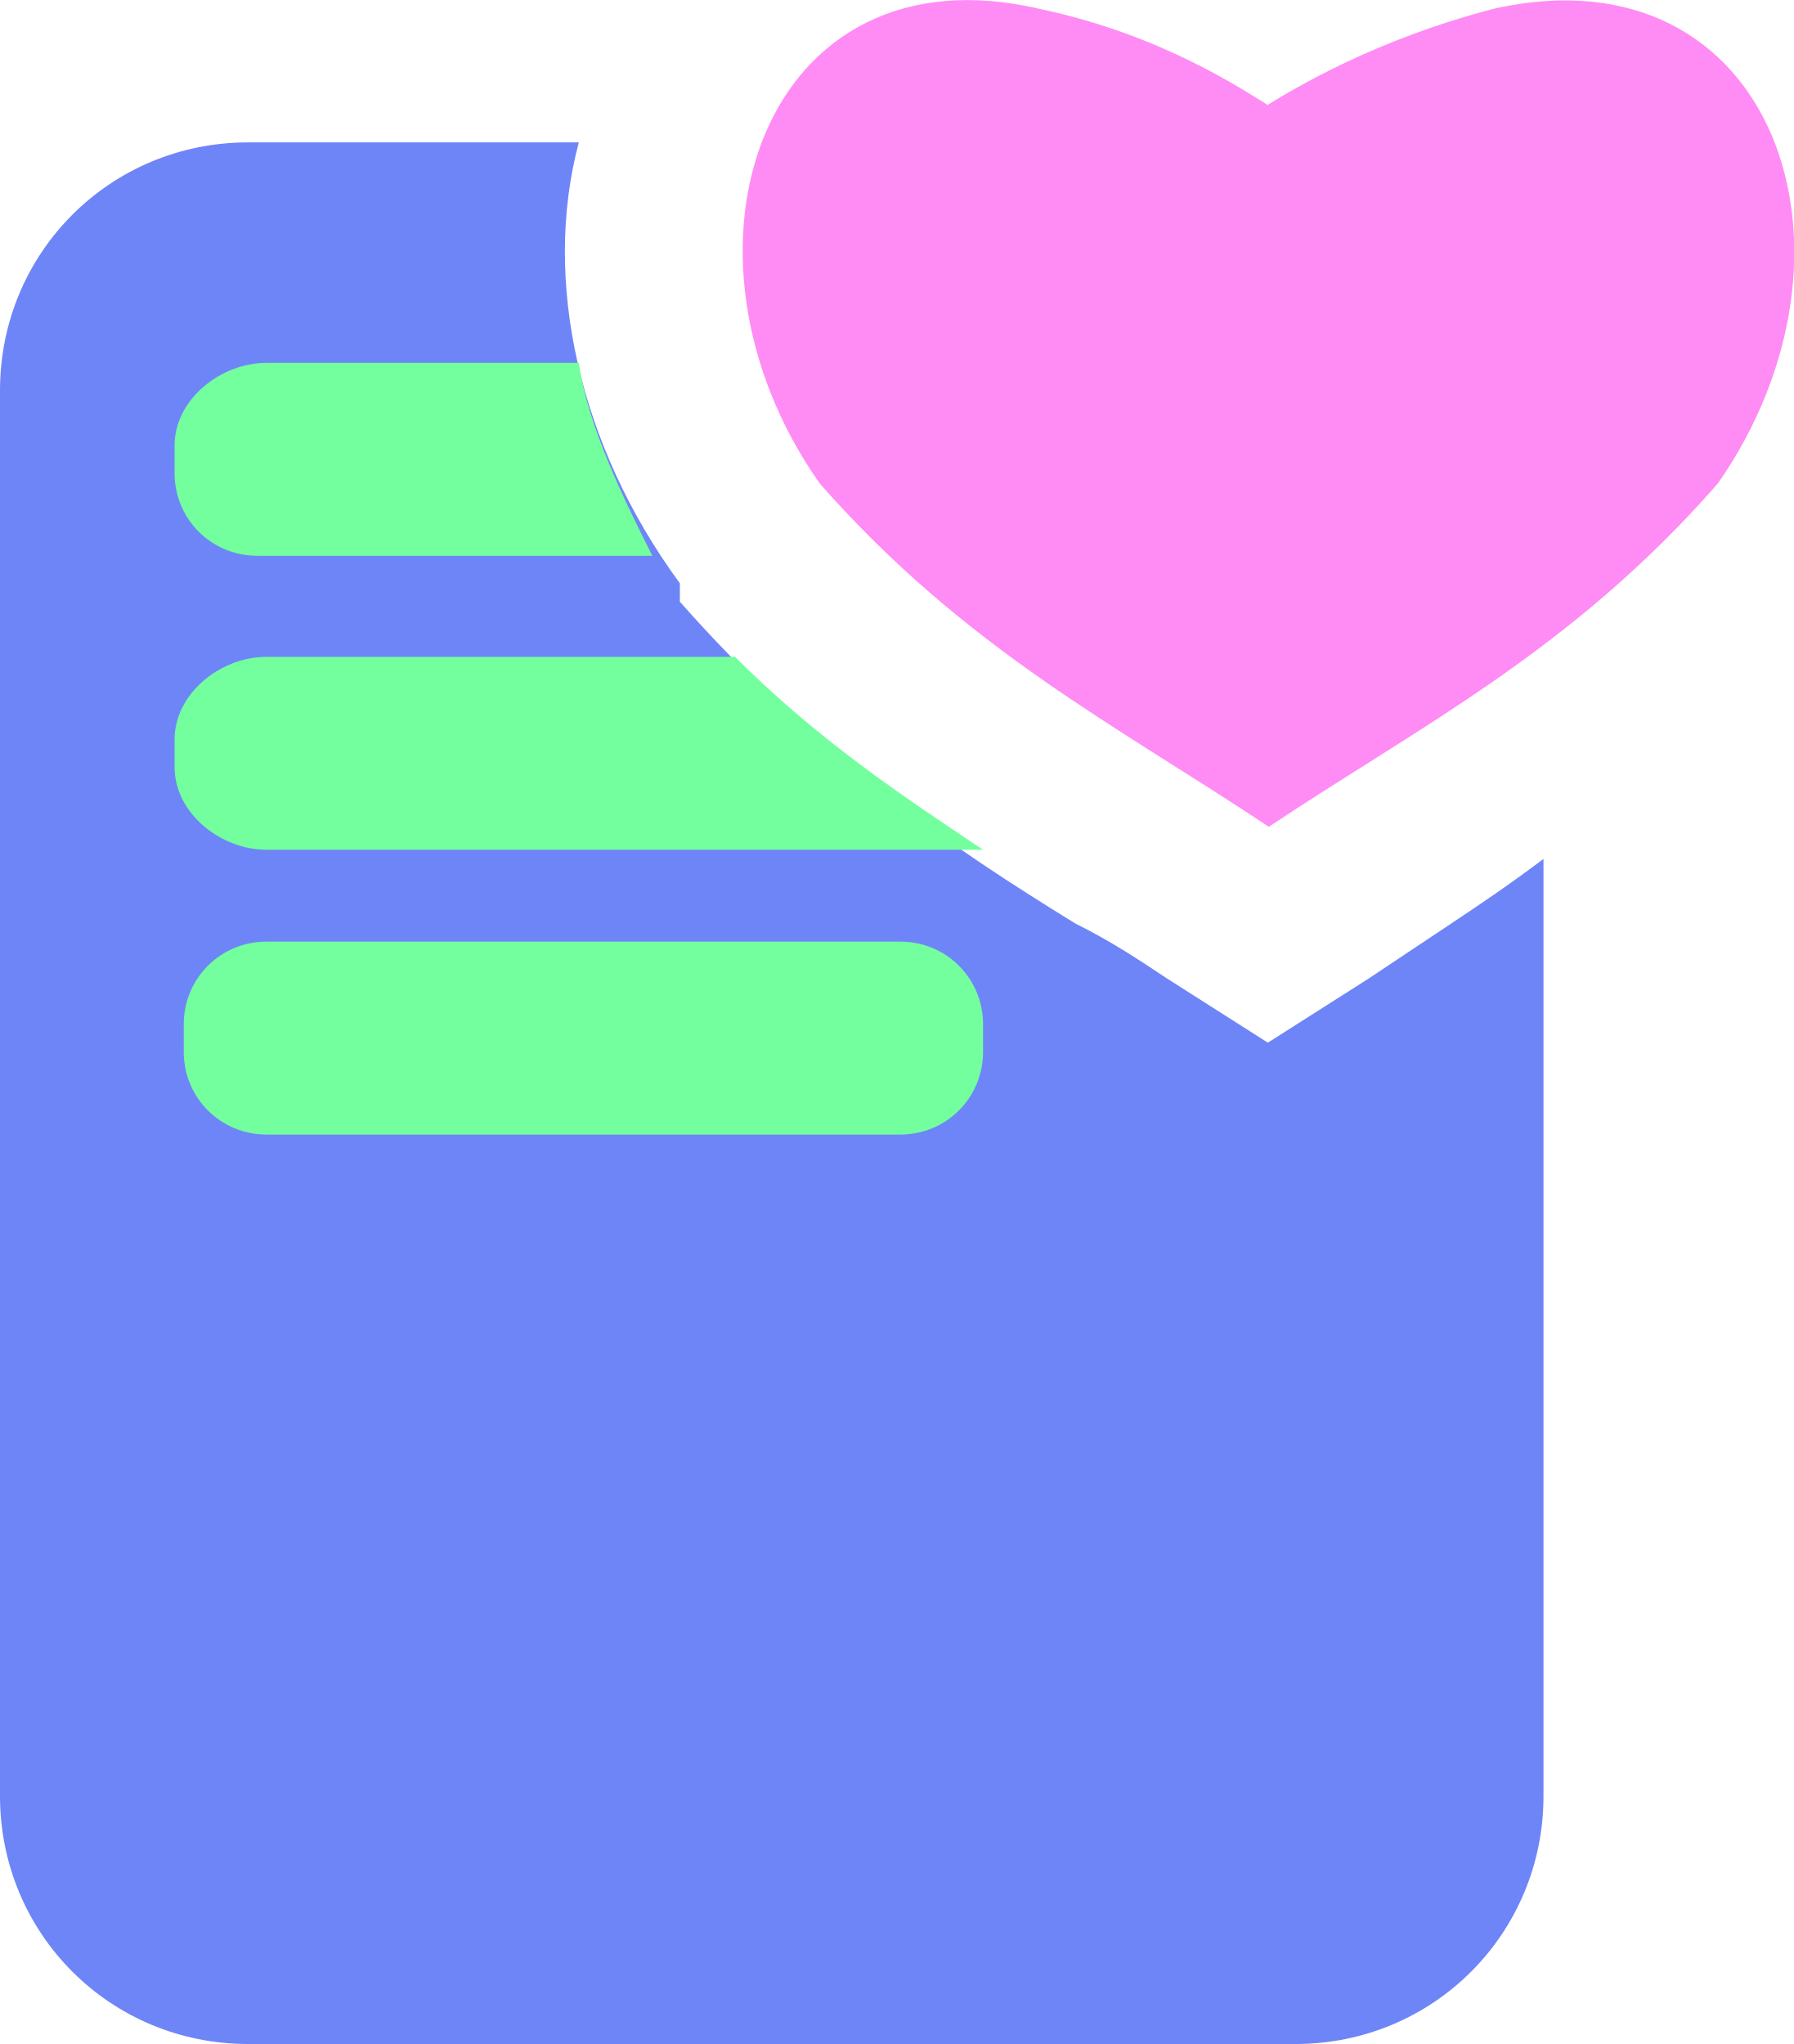
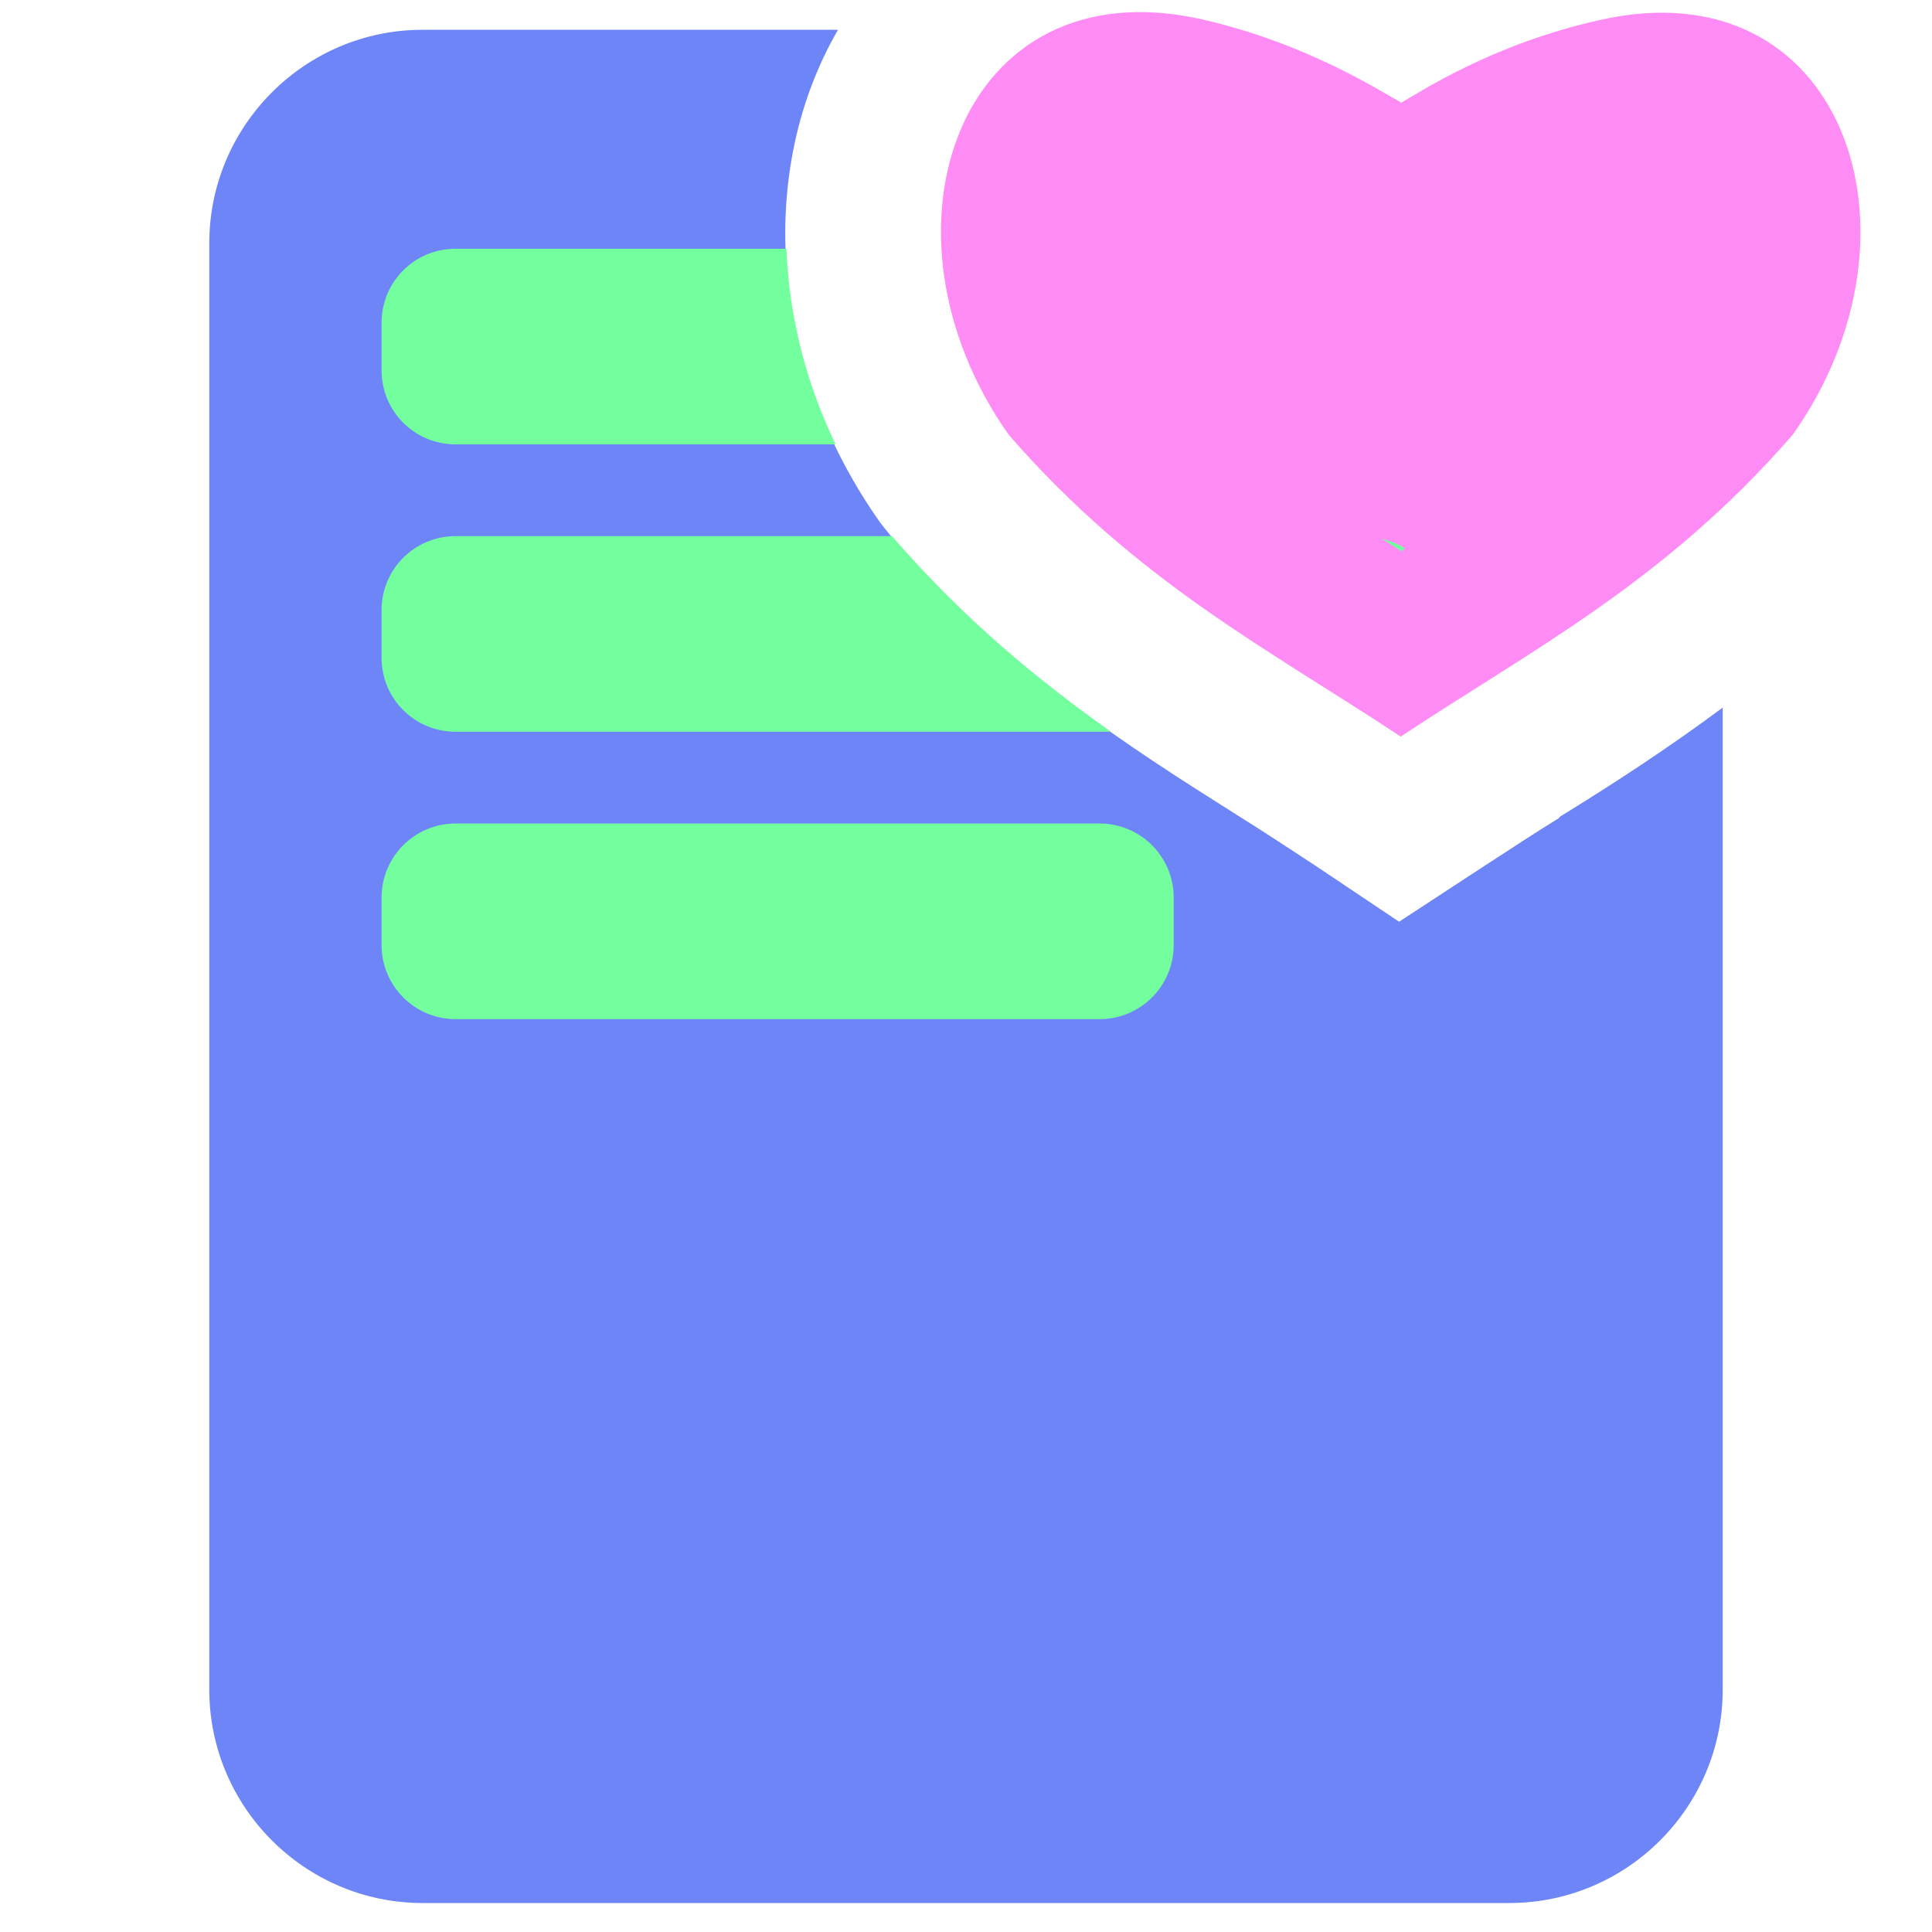
- <svg xmlns="http://www.w3.org/2000/svg" id="a" viewBox="0 0 19.52 22.25">
-   <path d="M15.8,10.05c-.3,.2-.6,.4-.9,.6l-1.1,.7-1.1-.7c-.3-.2-.6-.4-1-.6-1.3-.8-2.8-1.8-4.3-3.5v-.2c-1.1-1.5-1.5-3.3-1.1-4.8H2.7C1.2,1.55,0,2.75,0,4.25v15.3c0,1.5,1.2,2.7,2.7,2.7H14.1c1.5,0,2.7-1.2,2.7-2.7V9.35c-.4,.3-.7,.5-1,.7Z" fill="#6e85f8" />
-   <path d="M2.9,10.25h6.9c.5,0,.9,.4,.9,.9v.3c0,.5-.4,.9-.9,.9H2.9c-.5,0-.9-.4-.9-.9v-.3c0-.5,.4-.9,.9-.9Z" fill="#73ff9d" />
-   <path d="M13.8,1.14c.28-.17,1.16-.71,2.48-1.05,3.03-.66,4.18,2.64,2.42,5.17-1.59,1.82-3.24,2.64-4.89,3.74-1.65-1.1-3.3-1.93-4.89-3.74C7.15,2.74,8.3-.62,11.33,.1c1.32,.28,2.2,.88,2.48,1.05" fill="#ff8bf5" />
-   <path d="M8,7.15H2.9c-.5,0-1,.4-1,.9v.3c0,.5,.5,.9,1,.9h7.8c-.9-.6-1.8-1.2-2.7-2.1Z" fill="#73ff9d" />
-   <path d="M6.3,3.95H2.9c-.5,0-1,.4-1,.9v.3c0,.5,.4,.9,.9,.9H7.1c-.3-.6-.7-1.4-.8-2.1Z" fill="#73ff9d" />
+ <svg xmlns="http://www.w3.org/2000/svg" id="a" viewBox="0 0 24 24">
+   <path d="M17.4,1.28c.26-.15,1.16-.74,2.47-1.03,3.02-.69,4.18,2.64,2.4,5.15-1.59,1.83-3.24,2.67-4.87,3.75-1.63-1.08-3.28-1.92-4.87-3.75C10.75,2.88,11.91-.44,14.93,.24c1.31,.3,2.21,.89,2.47,1.03" fill="#ff8bf5" />
+   <path d="M19.37,10.16c-.31,.19-.61,.39-.92,.59l-1.07,.7-1.06-.71c-.32-.21-.64-.42-.96-.62-1.33-.84-2.85-1.8-4.3-3.47l-.12-.15c-1.37-1.93-1.56-4.35-.53-6.13H5.25C3.79,.37,2.6,1.56,2.6,3.02V20.99c0,1.46,1.19,2.65,2.65,2.65h13.5c1.46,0,2.65-1.19,2.65-2.65V8.79c-.7,.52-1.38,.96-2.03,1.36Z" fill="#6e85f8" />
+   <rect x="4.74" y="10.23" width="9.84" height="2.43" rx=".92" ry=".92" fill="#73ff9d" />
+   <g>
+     <path d="M17.4,6.85s.04-.02,.05-.04c-.09-.06-.19-.09-.29-.12,.08,.05,.16,.1,.24,.15Z" fill="#73ff9d" />
+     <path d="M11.07,6.66H5.66c-.51,0-.92,.41-.92,.92v.59c0,.51,.41,.92,.92,.92H13.8c-.89-.63-1.82-1.39-2.72-2.43Z" fill="#73ff9d" />
+   </g>
+   <path d="M9.77,3.09H5.66c-.51,0-.92,.41-.92,.92v.59c0,.51,.41,.92,.92,.92h4.72c-.38-.79-.58-1.62-.61-2.43Z" fill="#73ff9d" />
</svg>
